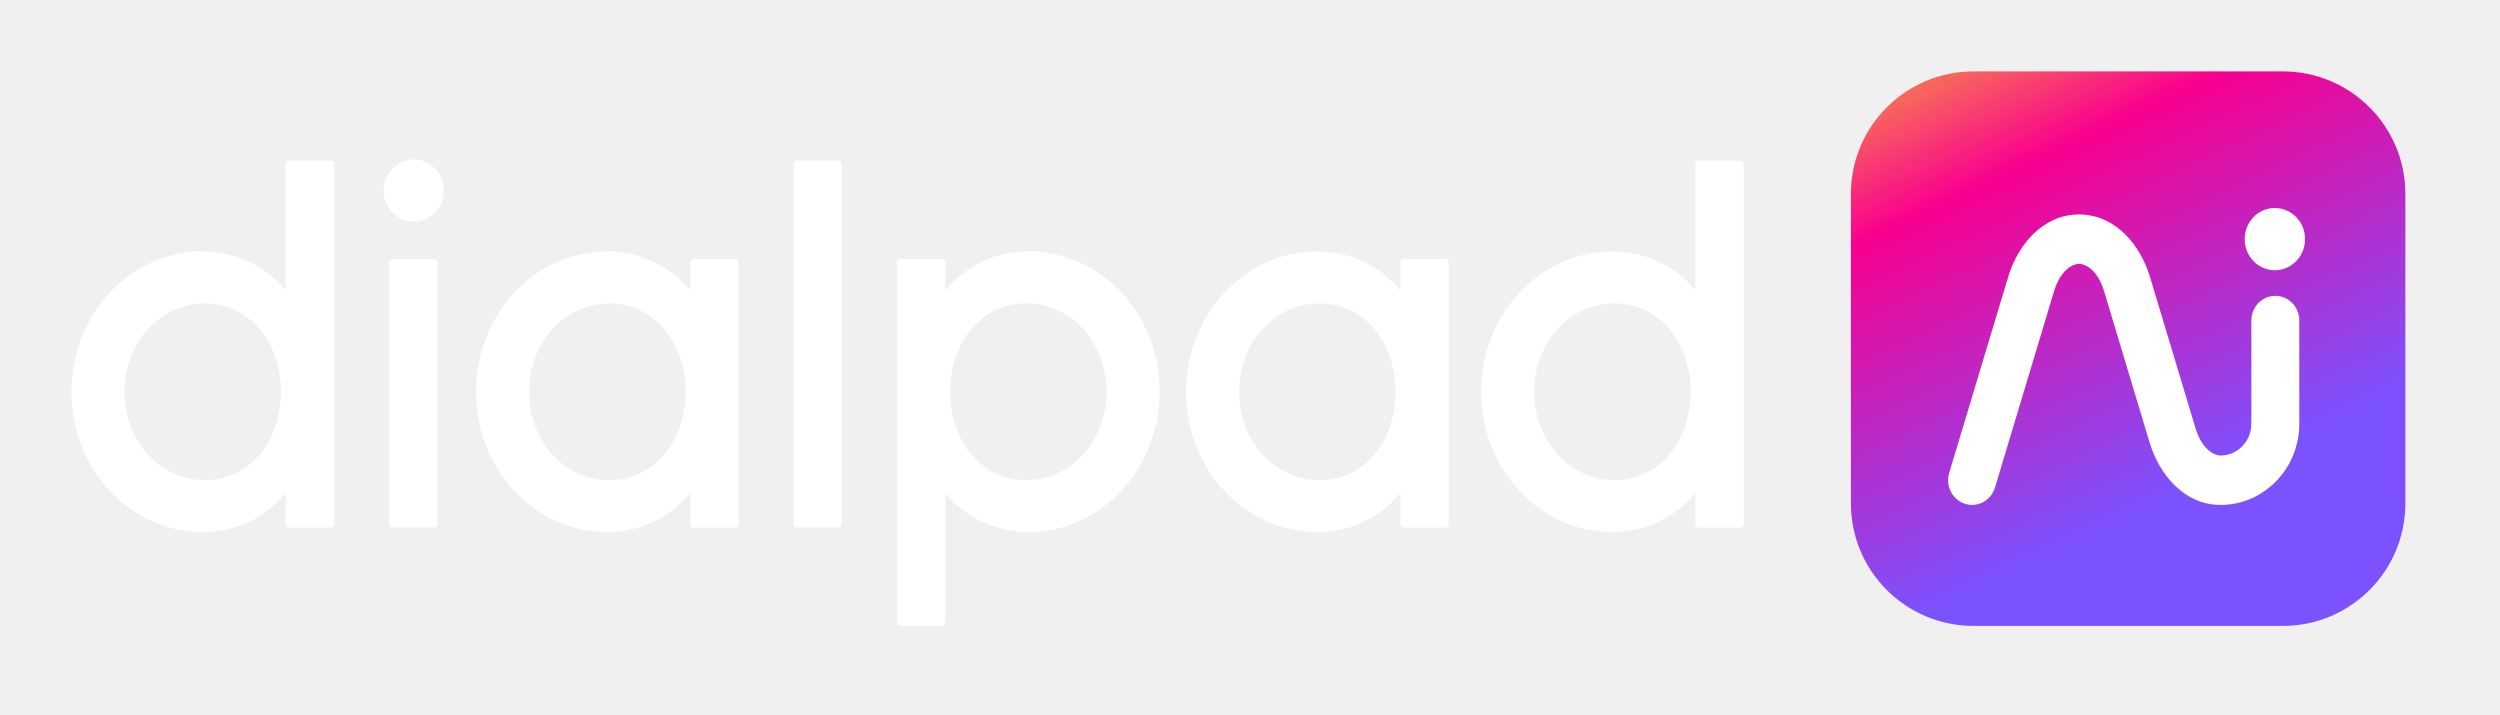
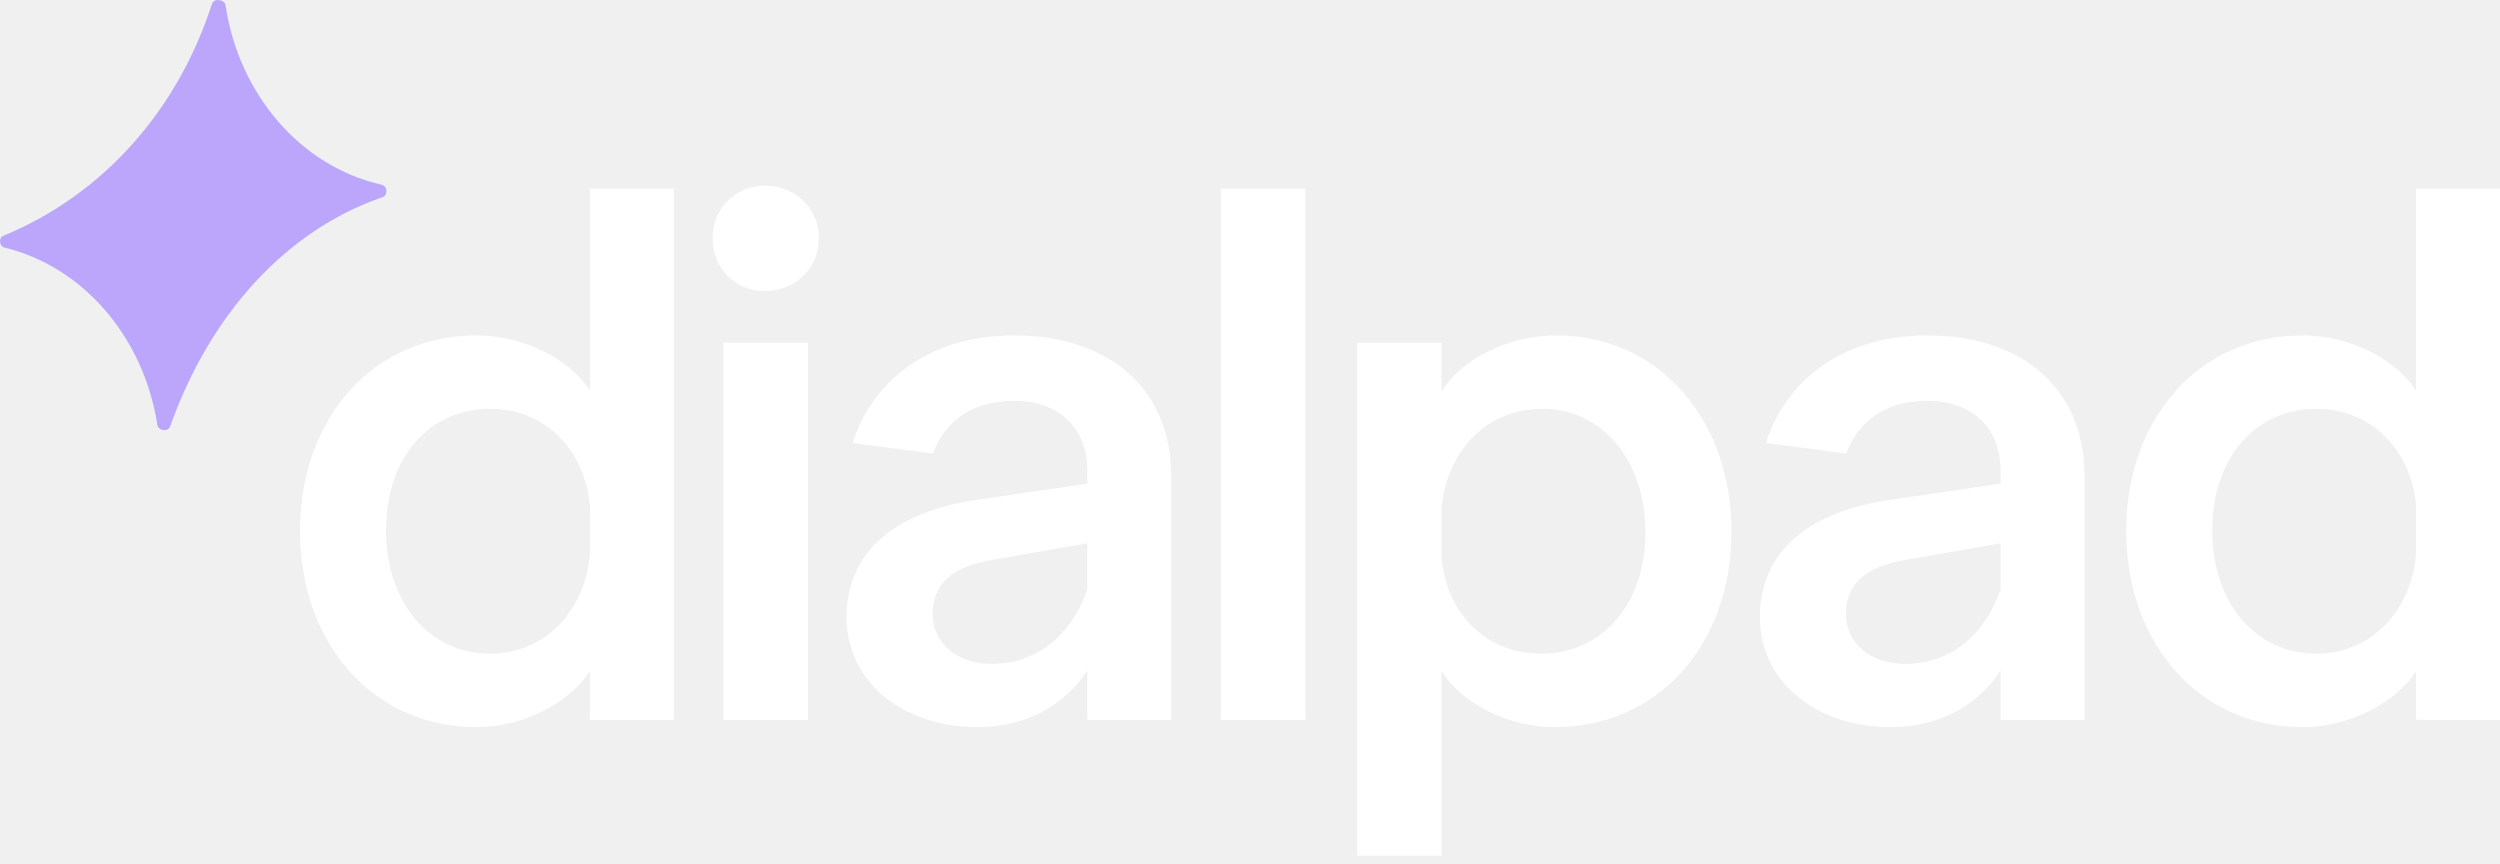
- <svg xmlns="http://www.w3.org/2000/svg" width="140" height="40" viewBox="0 0 140 40" fill="none">
-   <path fill-rule="evenodd" clip-rule="evenodd" d="M24.858 10.668C24.858 11.13 24.68 11.573 24.363 11.9C24.046 12.227 23.616 12.411 23.167 12.411C22.719 12.411 22.288 12.227 21.971 11.9C21.654 11.573 21.476 11.13 21.476 10.668C21.476 10.206 21.654 9.762 21.971 9.436C22.288 9.109 22.719 8.925 23.167 8.925C23.616 8.925 24.046 9.109 24.363 9.436C24.68 9.762 24.858 10.206 24.858 10.668ZM44.44 29.351V9.186C44.441 9.135 44.46 9.086 44.494 9.05C44.529 9.014 44.575 8.994 44.623 8.994H46.97C47.018 8.994 47.065 9.014 47.099 9.05C47.133 9.086 47.153 9.134 47.153 9.185V29.351C47.153 29.377 47.148 29.402 47.139 29.425C47.13 29.448 47.116 29.469 47.099 29.487C47.082 29.505 47.062 29.519 47.039 29.529C47.017 29.538 46.993 29.543 46.969 29.543H44.623C44.522 29.543 44.44 29.457 44.44 29.351ZM15.999 9.191V16.259V16.26C14.874 14.914 13.278 14.085 11.321 14.085C7.284 14.085 4 17.608 4 21.939C4 26.27 7.284 29.794 11.321 29.794C13.279 29.794 14.874 28.963 15.999 27.617V29.356C15.999 29.382 16.004 29.407 16.013 29.43C16.022 29.454 16.036 29.475 16.053 29.493C16.07 29.511 16.09 29.525 16.113 29.534C16.135 29.544 16.159 29.549 16.183 29.549H18.529C18.577 29.549 18.624 29.529 18.658 29.492C18.692 29.456 18.712 29.407 18.712 29.356V9.191C18.712 9.085 18.63 8.998 18.529 8.998H16.182C16.081 8.998 15.999 9.085 15.999 9.191ZM11.471 26.886C8.929 26.886 6.976 24.667 6.976 21.939C6.976 19.212 8.929 16.992 11.472 16.992C14.015 16.992 15.735 19.211 15.735 21.939C15.735 24.666 14.015 26.886 11.471 26.886ZM57.619 14.082C55.661 14.082 54.067 14.912 52.942 16.258V14.693C52.942 14.587 52.86 14.5 52.758 14.5H50.412C50.31 14.5 50.229 14.587 50.229 14.693V34.857C50.229 34.908 50.248 34.957 50.282 34.993C50.317 35.029 50.363 35.05 50.412 35.05H52.759C52.807 35.05 52.854 35.029 52.888 34.993C52.923 34.957 52.942 34.908 52.942 34.857V27.616C54.067 28.962 55.662 29.791 57.619 29.791C61.657 29.791 64.941 26.267 64.941 21.937C64.941 17.606 61.657 14.082 57.619 14.082ZM57.469 26.884C54.926 26.884 53.205 24.665 53.205 21.937C53.205 19.209 54.926 16.989 57.47 16.989C60.012 16.989 61.965 19.208 61.965 21.937C61.965 24.664 60.012 26.884 57.469 26.884ZM38.653 14.693V16.26L38.652 16.261C37.525 14.915 35.931 14.085 33.974 14.085C29.937 14.085 26.653 17.609 26.653 21.941C26.653 26.271 29.937 29.795 33.974 29.795C35.932 29.795 37.526 28.965 38.652 27.619V29.357C38.652 29.383 38.656 29.408 38.666 29.431C38.675 29.455 38.688 29.476 38.706 29.494C38.723 29.512 38.743 29.526 38.765 29.535C38.788 29.545 38.812 29.55 38.836 29.55H41.181C41.205 29.55 41.229 29.545 41.252 29.535C41.274 29.526 41.294 29.511 41.311 29.493C41.328 29.476 41.341 29.454 41.351 29.431C41.36 29.408 41.365 29.383 41.365 29.357V14.693C41.365 14.587 41.283 14.5 41.181 14.5H38.835C38.734 14.5 38.653 14.587 38.653 14.693ZM34.124 26.886C31.582 26.886 29.628 24.667 29.628 21.939L29.629 21.939C29.629 19.212 31.582 16.992 34.124 16.992C36.668 16.992 38.388 19.211 38.388 21.939C38.388 24.666 36.667 26.886 34.124 26.886ZM78.417 16.26V14.693C78.417 14.642 78.436 14.593 78.471 14.556C78.505 14.52 78.552 14.5 78.6 14.5H80.947C80.995 14.5 81.042 14.52 81.076 14.556C81.111 14.593 81.13 14.642 81.13 14.693V29.356C81.13 29.407 81.111 29.456 81.076 29.492C81.042 29.529 80.995 29.549 80.947 29.549H78.6C78.499 29.549 78.417 29.463 78.417 29.357V27.618C77.292 28.964 75.697 29.794 73.74 29.794C69.702 29.794 66.418 26.27 66.418 21.939C66.418 17.608 69.702 14.085 73.74 14.085C75.697 14.085 77.292 14.914 78.417 16.26ZM69.394 21.939C69.394 24.667 71.346 26.886 73.89 26.886C76.433 26.886 78.153 24.667 78.153 21.939C78.153 19.211 76.433 16.992 73.89 16.992C71.346 16.992 69.394 19.211 69.394 21.939ZM94.938 16.26V9.191C94.938 9.14 94.957 9.091 94.992 9.055C95.026 9.019 95.073 8.998 95.121 8.998H97.468C97.516 8.998 97.563 9.019 97.597 9.055C97.632 9.091 97.651 9.14 97.651 9.191V29.356C97.651 29.407 97.632 29.456 97.597 29.492C97.563 29.529 97.516 29.549 97.468 29.549H95.121C95.02 29.549 94.938 29.462 94.938 29.356V27.618C93.813 28.964 92.218 29.794 90.261 29.794C86.223 29.794 82.939 26.27 82.939 21.939C82.939 17.608 86.223 14.085 90.261 14.085C92.218 14.085 93.813 14.914 94.938 16.26ZM85.915 21.939C85.915 24.667 87.868 26.886 90.411 26.886C92.954 26.886 94.675 24.667 94.675 21.939C94.675 19.211 92.954 16.992 90.411 16.992C87.868 16.992 85.915 19.211 85.915 21.939ZM21.787 14.692V29.351C21.788 29.402 21.807 29.451 21.841 29.487C21.876 29.523 21.922 29.543 21.971 29.543H24.317C24.366 29.543 24.413 29.523 24.447 29.486C24.481 29.45 24.5 29.401 24.5 29.35V14.692C24.5 14.586 24.418 14.499 24.317 14.499H21.971C21.87 14.499 21.787 14.586 21.787 14.692Z" fill="#fff" />
-   <path d="M107.716 13.127C107.716 10.331 109.983 8.065 112.778 8.065H125.574C128.369 8.065 130.636 10.331 130.636 13.127V25.923C130.636 28.718 128.369 30.985 125.574 30.985H112.778C109.983 30.985 107.716 28.718 107.716 25.923V13.127Z" fill="white" />
-   <path fill-rule="evenodd" clip-rule="evenodd" d="M110.509 4C106.722 4 103.651 7.07 103.651 10.858V28.192C103.651 31.979 106.722 35.05 110.509 35.05H127.843C131.63 35.05 134.701 31.979 134.701 28.192V10.858C134.701 7.07 131.63 4 127.843 4H110.509ZM127.392 15.133C128.326 15.133 129.083 14.353 129.083 13.391C129.083 12.428 128.326 11.648 127.392 11.648C126.458 11.648 125.701 12.428 125.701 13.391C125.701 14.353 126.458 15.133 127.392 15.133ZM116.428 14.777C116.039 14.777 115.369 15.159 115.021 16.332L115.02 16.334L111.719 27.302C111.5 28.032 110.748 28.44 110.04 28.214C109.331 27.987 108.935 27.212 109.155 26.483L112.454 15.522L112.454 15.519C112.991 13.716 114.397 12.01 116.428 12.01C118.459 12.01 119.863 13.713 120.401 15.513L120.401 15.514L122.942 23.957L122.943 23.959C123.291 25.128 123.96 25.509 124.349 25.509C125.303 25.509 126.076 24.712 126.076 23.729V17.949C126.076 17.185 126.677 16.566 127.418 16.566C128.159 16.566 128.76 17.185 128.76 17.949V23.729C128.76 26.24 126.785 28.276 124.349 28.276C122.321 28.276 120.915 26.574 120.377 24.774L120.376 24.772L117.835 16.329L117.835 16.328C117.486 15.158 116.819 14.777 116.428 14.777Z" fill="url(#paint0_linear_16929_2232)" />
-   <defs>
-     <linearGradient id="paint0_linear_16929_2232" x1="136.552" y1="35.221" x2="117.83" y2="-4.477" gradientUnits="userSpaceOnUse">
-       <stop offset="0.297" stop-color="#7C52FF" />
-       <stop offset="0.762" stop-color="#F9008E" />
-       <stop offset="1" stop-color="#F6AB3C" />
-     </linearGradient>
-   </defs>
+ <svg xmlns="http://www.w3.org/2000/svg" width="110" height="38" viewBox="0 0 110 38" fill="none">
+   <path d="M20.962 31.993C16.445 31.993 13.2 28.348 13.2 23.359C13.2 18.371 16.445 14.758 20.962 14.758C23.062 14.758 25.066 15.813 25.957 17.188V8.298H29.648V31.673H25.957V29.531C25.066 30.906 23.062 31.993 20.962 31.993ZM21.567 28.763C23.953 28.763 25.735 26.909 25.957 24.383V22.272C25.735 19.746 23.953 17.987 21.567 17.987C18.895 17.987 16.986 20.13 16.986 23.327C16.986 26.525 18.895 28.763 21.567 28.763Z" fill="#fff" />
+   <path d="M35.553 31.673H31.831V15.077H35.553V31.673ZM33.644 12.807C32.34 12.807 31.354 11.784 31.354 10.473C31.354 9.194 32.34 8.17 33.644 8.17C35.012 8.17 36.03 9.194 36.03 10.473C36.03 11.784 35.012 12.807 33.644 12.807Z" fill="#fff" />
+   <path d="M57.441 31.673H53.719V8.298H57.441V31.673Z" fill="#fff" />
+   <path d="M59.707 37.653V15.077H63.429V17.22C64.288 15.845 66.292 14.758 68.487 14.758C72.941 14.758 76.186 18.403 76.186 23.391C76.186 28.38 72.941 31.993 68.424 31.993C66.292 31.993 64.288 30.906 63.429 29.531V37.653H59.707ZM67.819 28.763C70.46 28.763 72.4 26.621 72.4 23.423C72.4 20.226 70.46 17.987 67.883 17.987C65.401 17.987 63.652 19.842 63.429 22.368V24.479C63.62 27.005 65.401 28.763 67.819 28.763Z" fill="#fff" />
+   <path d="M101.315 31.993C96.797 31.993 93.553 28.348 93.553 23.359C93.553 18.371 96.797 14.758 101.315 14.758C103.415 14.758 105.419 15.813 106.31 17.188V8.298H110V31.673H106.31V29.531C105.419 30.906 103.415 31.993 101.315 31.993ZM101.919 28.763C104.305 28.763 106.087 26.909 106.31 24.383V22.272C106.087 19.746 104.305 17.987 101.919 17.987C99.247 17.987 97.338 20.13 97.338 23.327C97.338 26.525 99.247 28.763 101.919 28.763Z" fill="#fff" />
+   <path fill-rule="evenodd" clip-rule="evenodd" d="M77.433 27.165C77.433 29.947 79.851 31.993 83.192 31.993C84.973 31.993 86.818 31.322 88.027 29.499V31.673H91.718V20.929C91.718 17.06 88.918 14.758 84.814 14.758C80.796 14.758 78.486 16.995 77.704 19.49L81.234 19.955C81.747 18.575 82.911 17.636 84.814 17.636C86.659 17.636 88.027 18.723 88.027 20.705V21.281L83.223 21.984C79.597 22.496 77.433 24.255 77.433 27.165ZM83.828 29.211C82.237 29.211 81.219 28.252 81.219 27.005C81.219 25.662 82.142 24.926 83.828 24.638L88.027 23.903V25.918C87.454 27.644 86.055 29.211 83.828 29.211Z" fill="#fff" />
+   <path fill-rule="evenodd" clip-rule="evenodd" d="M37.248 27.165C37.248 29.946 39.666 31.993 43.007 31.993C44.788 31.993 46.633 31.321 47.842 29.499V31.673H51.532V20.929C51.532 17.06 48.733 14.758 44.629 14.758C40.611 14.758 38.3 16.995 37.519 19.49L41.049 19.955C41.562 18.575 42.726 17.635 44.629 17.635C46.474 17.635 47.842 18.723 47.842 20.705V21.281L43.038 21.984C39.412 22.496 37.248 24.255 37.248 27.165ZM43.643 29.211C42.052 29.211 41.034 28.252 41.034 27.005C41.034 25.662 41.957 24.926 43.643 24.638L47.842 23.903V25.917C47.27 27.644 45.87 29.211 43.643 29.211Z" fill="#fff" />
+   <path d="M16.796 8.128C17.033 8.181 17.079 8.566 16.858 8.667C12.593 10.119 9.235 13.832 7.482 18.774C7.386 19.014 6.965 18.956 6.925 18.7C6.325 14.824 3.647 11.729 0.197 10.894C-0.031 10.838 -0.075 10.479 0.138 10.378C4.518 8.575 7.81 4.879 9.331 0.155C9.426 -0.091 9.885 -0.029 9.924 0.233C10.514 4.186 13.264 7.338 16.796 8.128Z" fill="#BBA6FC" />
</svg>
